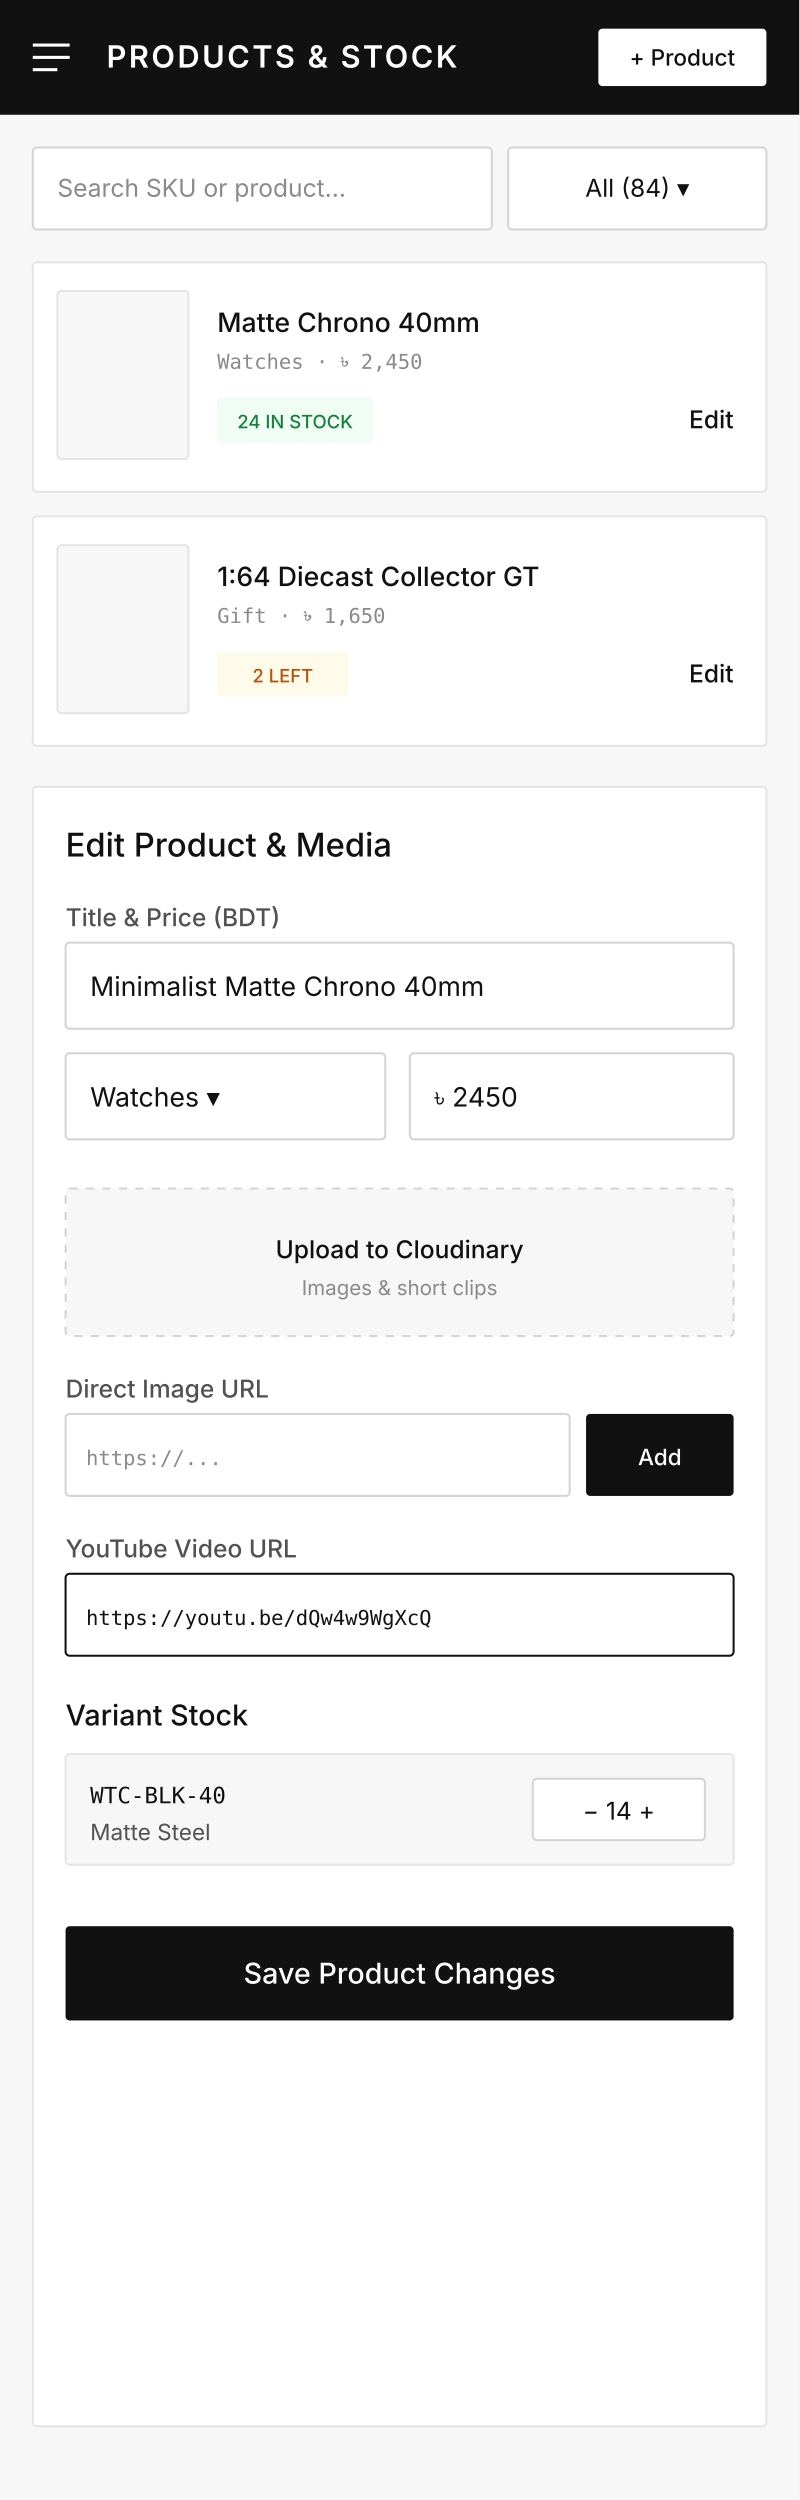
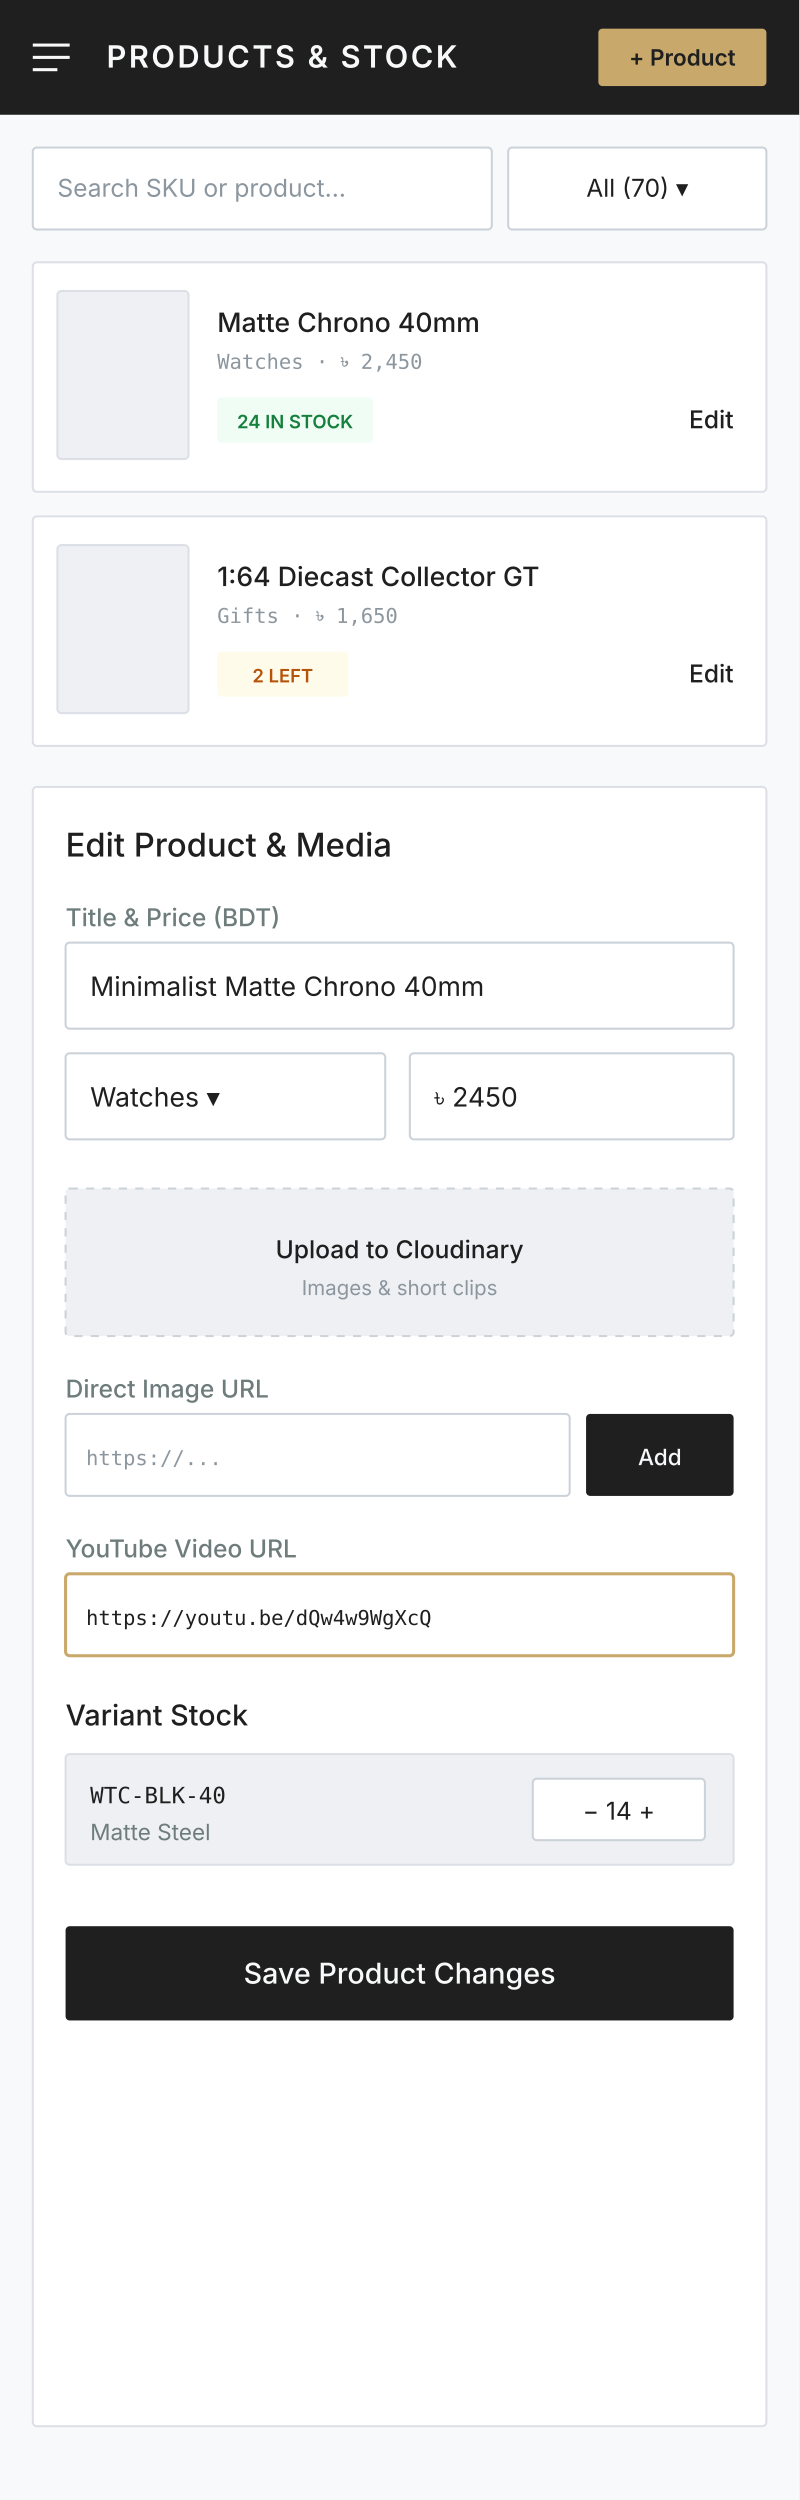
<svg xmlns="http://www.w3.org/2000/svg" width="390" height="1220" viewBox="0 0 390 1220" fill="none">
-   <rect id="Admin-Products-Mobile-BG" width="390" height="1220" fill="#F7F7F7" />
+   <rect id="Admin-Products-Mobile-BG" width="390" height="1220" fill="#F8F9FA" />
  <g id="01-Admin-Mob-Header">
-     <rect width="390" height="56" fill="#111111" />
-     <line x1="16" y1="22" x2="34" y2="22" stroke="#FFFFFF" stroke-width="1.5" />
-     <line x1="16" y1="28" x2="34" y2="28" stroke="#FFFFFF" stroke-width="1.5" />
-     <line x1="16" y1="34" x2="28" y2="34" stroke="#FFFFFF" stroke-width="1.5" />
-     <text x="52" y="33" fill="#FFFFFF" font-family="Inter, sans-serif" font-size="15" font-weight="600" letter-spacing="1.2">PRODUCTS &amp; STOCK</text>
-     <rect x="292" y="14" width="82" height="28" rx="2" fill="#FFFFFF" />
-     <text x="333" y="32" text-anchor="middle" fill="#111111" font-family="Inter, sans-serif" font-size="11" font-weight="500">+ Product</text>
+     <rect width="390" height="56" fill="#1F1F1F" />
+     <line x1="16" y1="22" x2="34" y2="22" stroke="#F8F9FA" stroke-width="1.5" />
+     <line x1="16" y1="28" x2="34" y2="28" stroke="#F8F9FA" stroke-width="1.5" />
+     <line x1="16" y1="34" x2="28" y2="34" stroke="#F8F9FA" stroke-width="1.5" />
+     <text x="52" y="33" fill="#F8F9FA" font-family="Inter, sans-serif" font-size="15" font-weight="600" letter-spacing="1.2">PRODUCTS &amp; STOCK</text>
+     <rect x="292" y="14" width="82" height="28" rx="2" fill="#C8A96B" />
+     <text x="333" y="32" text-anchor="middle" fill="#1F1F1F" font-family="Inter, sans-serif" font-size="11" font-weight="600">+ Product</text>
  </g>
  <g id="02-Admin-Mob-Search" transform="translate(0, 72)">
-     <rect x="16" y="0" width="224" height="40" rx="2" fill="#FFFFFF" stroke="#D4D4D4" />
-     <text x="28" y="24" fill="#8A8A8A" font-family="Inter, sans-serif" font-size="12">Search SKU or product...</text>
-     <rect x="248" y="0" width="126" height="40" rx="2" fill="#FFFFFF" stroke="#D4D4D4" />
-     <text x="311" y="24" text-anchor="middle" fill="#111111" font-family="Inter, sans-serif" font-size="12">All (84) ▾</text>
+     <rect x="16" y="0" width="224" height="40" rx="2" fill="#FFFFFF" stroke="#CBD2D9" />
+     <text x="28" y="24" fill="#8C969E" font-family="Inter, sans-serif" font-size="12">Search SKU or product...</text>
+     <rect x="248" y="0" width="126" height="40" rx="2" fill="#FFFFFF" stroke="#CBD2D9" />
+     <text x="311" y="24" text-anchor="middle" fill="#1F1F1F" font-family="Inter, sans-serif" font-size="12">All (70) ▾</text>
  </g>
  <g id="03-Admin-Mob-Product-Cards" transform="translate(0, 128)">
-     <rect x="16" y="0" width="358" height="112" rx="2" fill="#FFFFFF" stroke="#E5E5E5" />
-     <rect id="IMG-Mob-Adm-1" x="28" y="14" width="64" height="82" rx="2" fill="#F7F7F7" stroke="#E5E5E5" />
-     <text x="106" y="34" fill="#111111" font-family="Inter, sans-serif" font-size="13" font-weight="500">Matte Chrono 40mm</text>
-     <text x="106" y="52" fill="#8A8A8A" font-family="JetBrains Mono, monospace" font-size="10">Watches · ৳ 2,450</text>
+     <rect x="16" y="0" width="358" height="112" rx="2" fill="#FFFFFF" stroke="#DCE0E6" />
+     <rect id="IMG-Mob-Adm-1" x="28" y="14" width="64" height="82" rx="2" fill="#EEF0F3" stroke="#DCE0E6" />
+     <text x="106" y="34" fill="#1F1F1F" font-family="Inter, sans-serif" font-size="13" font-weight="500">Matte Chrono 40mm</text>
+     <text x="106" y="52" fill="#8C969E" font-family="JetBrains Mono, monospace" font-size="10">Watches · ৳ 2,450</text>
    <rect x="106" y="66" width="76" height="22" rx="2" fill="#F0FDF4" />
-     <text x="144" y="81" text-anchor="middle" fill="#15803D" font-family="Inter, sans-serif" font-size="9" font-weight="500">24 IN STOCK</text>
-     <text x="358" y="81" text-anchor="end" fill="#111111" font-family="Inter, sans-serif" font-size="12" font-weight="500">Edit</text>
-     <rect x="16" y="124" width="358" height="112" rx="2" fill="#FFFFFF" stroke="#E5E5E5" />
-     <rect id="IMG-Mob-Adm-2" x="28" y="138" width="64" height="82" rx="2" fill="#F7F7F7" stroke="#E5E5E5" />
-     <text x="106" y="158" fill="#111111" font-family="Inter, sans-serif" font-size="13" font-weight="500">1:64 Diecast Collector GT</text>
-     <text x="106" y="176" fill="#8A8A8A" font-family="JetBrains Mono, monospace" font-size="10">Gift · ৳ 1,650</text>
+     <text x="144" y="81" text-anchor="middle" fill="#15803D" font-family="Inter, sans-serif" font-size="9" font-weight="600">24 IN STOCK</text>
+     <text x="358" y="81" text-anchor="end" fill="#1F1F1F" font-family="Inter, sans-serif" font-size="12" font-weight="500">Edit</text>
+     <rect x="16" y="124" width="358" height="112" rx="2" fill="#FFFFFF" stroke="#DCE0E6" />
+     <rect id="IMG-Mob-Adm-2" x="28" y="138" width="64" height="82" rx="2" fill="#EEF0F3" stroke="#DCE0E6" />
+     <text x="106" y="158" fill="#1F1F1F" font-family="Inter, sans-serif" font-size="13" font-weight="500">1:64 Diecast Collector GT</text>
+     <text x="106" y="176" fill="#8C969E" font-family="JetBrains Mono, monospace" font-size="10">Gifts · ৳ 1,650</text>
    <rect x="106" y="190" width="64" height="22" rx="2" fill="#FFFBEB" />
-     <text x="138" y="205" text-anchor="middle" fill="#B45309" font-family="Inter, sans-serif" font-size="9" font-weight="500">2 LEFT</text>
-     <text x="358" y="205" text-anchor="end" fill="#111111" font-family="Inter, sans-serif" font-size="12" font-weight="500">Edit</text>
+     <text x="138" y="205" text-anchor="middle" fill="#B45309" font-family="Inter, sans-serif" font-size="9" font-weight="600">2 LEFT</text>
+     <text x="358" y="205" text-anchor="end" fill="#1F1F1F" font-family="Inter, sans-serif" font-size="12" font-weight="500">Edit</text>
  </g>
  <g id="04-Admin-Mob-Editor" transform="translate(0, 384)">
-     <rect x="16" y="0" width="358" height="800" rx="2" fill="#FFFFFF" stroke="#E5E5E5" />
-     <text x="32" y="34" fill="#111111" font-family="Inter, sans-serif" font-size="16" font-weight="500">Edit Product &amp; Media</text>
-     <text x="32" y="68" fill="#525252" font-family="Inter, sans-serif" font-size="12" font-weight="500">Title &amp; Price (BDT)</text>
-     <rect x="32" y="76" width="326" height="42" rx="2" fill="#FFFFFF" stroke="#D4D4D4" />
-     <text x="44" y="102" fill="#111111" font-family="Inter, sans-serif" font-size="13">Minimalist Matte Chrono 40mm</text>
-     <rect x="32" y="130" width="156" height="42" rx="2" fill="#FFFFFF" stroke="#D4D4D4" />
-     <text x="44" y="156" fill="#111111" font-family="Inter, sans-serif" font-size="13">Watches ▾</text>
-     <rect x="200" y="130" width="158" height="42" rx="2" fill="#FFFFFF" stroke="#D4D4D4" />
-     <text x="212" y="156" fill="#111111" font-family="Inter, sans-serif" font-size="13">৳ 2450</text>
-     <rect x="32" y="196" width="326" height="72" rx="2" fill="#F7F7F7" stroke="#D4D4D4" stroke-dasharray="4 4" />
-     <text x="195" y="230" text-anchor="middle" fill="#111111" font-family="Inter, sans-serif" font-size="12" font-weight="500">Upload to Cloudinary</text>
-     <text x="195" y="248" text-anchor="middle" fill="#8A8A8A" font-family="Inter, sans-serif" font-size="10">Images &amp; short clips</text>
-     <text x="32" y="298" fill="#525252" font-family="Inter, sans-serif" font-size="12" font-weight="500">Direct Image URL</text>
-     <rect x="32" y="306" width="246" height="40" rx="2" fill="#FFFFFF" stroke="#D4D4D4" />
-     <text x="42" y="331" fill="#8A8A8A" font-family="JetBrains Mono, monospace" font-size="10">https://...</text>
-     <rect x="286" y="306" width="72" height="40" rx="2" fill="#111111" />
-     <text x="322" y="331" text-anchor="middle" fill="#FFFFFF" font-family="Inter, sans-serif" font-size="11" font-weight="500">Add</text>
-     <text x="32" y="376" fill="#525252" font-family="Inter, sans-serif" font-size="12" font-weight="500">YouTube Video URL</text>
-     <rect x="32" y="384" width="326" height="40" rx="2" fill="#FFFFFF" stroke="#111111" />
-     <text x="42" y="409" fill="#111111" font-family="JetBrains Mono, monospace" font-size="10">https://youtu.be/dQw4w9WgXcQ</text>
-     <text x="32" y="458" fill="#111111" font-family="Inter, sans-serif" font-size="14" font-weight="500">Variant Stock</text>
-     <rect x="32" y="472" width="326" height="54" rx="2" fill="#F7F7F7" stroke="#E5E5E5" />
-     <text x="44" y="496" fill="#111111" font-family="JetBrains Mono, monospace" font-size="11">WTC-BLK-40</text>
-     <text x="44" y="514" fill="#525252" font-family="Inter, sans-serif" font-size="11">Matte Steel</text>
-     <rect x="260" y="484" width="84" height="30" rx="2" fill="#FFFFFF" stroke="#D4D4D4" />
-     <text x="302" y="504" text-anchor="middle" fill="#111111" font-family="Inter, sans-serif" font-size="12">−  14  +</text>
-     <rect x="32" y="556" width="326" height="46" rx="2" fill="#111111" />
-     <text x="195" y="584" text-anchor="middle" fill="#FFFFFF" font-family="Inter, sans-serif" font-size="14" font-weight="500">Save Product Changes</text>
+     <rect x="16" y="0" width="358" height="800" rx="2" fill="#FFFFFF" stroke="#DCE0E6" />
+     <text x="32" y="34" fill="#1F1F1F" font-family="Inter, sans-serif" font-size="16" font-weight="500">Edit Product &amp; Media</text>
+     <text x="32" y="68" fill="#6E7C7C" font-family="Inter, sans-serif" font-size="12" font-weight="500">Title &amp; Price (BDT)</text>
+     <rect x="32" y="76" width="326" height="42" rx="2" fill="#FFFFFF" stroke="#CBD2D9" />
+     <text x="44" y="102" fill="#1F1F1F" font-family="Inter, sans-serif" font-size="13">Minimalist Matte Chrono 40mm</text>
+     <rect x="32" y="130" width="156" height="42" rx="2" fill="#FFFFFF" stroke="#CBD2D9" />
+     <text x="44" y="156" fill="#1F1F1F" font-family="Inter, sans-serif" font-size="13">Watches ▾</text>
+     <rect x="200" y="130" width="158" height="42" rx="2" fill="#FFFFFF" stroke="#CBD2D9" />
+     <text x="212" y="156" fill="#1F1F1F" font-family="Inter, sans-serif" font-size="13">৳ 2450</text>
+     <rect x="32" y="196" width="326" height="72" rx="2" fill="#EEF0F3" stroke="#CBD2D9" stroke-dasharray="4 4" />
+     <text x="195" y="230" text-anchor="middle" fill="#1F1F1F" font-family="Inter, sans-serif" font-size="12" font-weight="500">Upload to Cloudinary</text>
+     <text x="195" y="248" text-anchor="middle" fill="#8C969E" font-family="Inter, sans-serif" font-size="10">Images &amp; short clips</text>
+     <text x="32" y="298" fill="#6E7C7C" font-family="Inter, sans-serif" font-size="12" font-weight="500">Direct Image URL</text>
+     <rect x="32" y="306" width="246" height="40" rx="2" fill="#FFFFFF" stroke="#CBD2D9" />
+     <text x="42" y="331" fill="#8C969E" font-family="JetBrains Mono, monospace" font-size="10">https://...</text>
+     <rect x="286" y="306" width="72" height="40" rx="2" fill="#1F1F1F" />
+     <text x="322" y="331" text-anchor="middle" fill="#F8F9FA" font-family="Inter, sans-serif" font-size="11" font-weight="500">Add</text>
+     <text x="32" y="376" fill="#6E7C7C" font-family="Inter, sans-serif" font-size="12" font-weight="500">YouTube Video URL</text>
+     <rect x="32" y="384" width="326" height="40" rx="2" fill="#FFFFFF" stroke="#C8A96B" stroke-width="1.5" />
+     <text x="42" y="409" fill="#1F1F1F" font-family="JetBrains Mono, monospace" font-size="10">https://youtu.be/dQw4w9WgXcQ</text>
+     <text x="32" y="458" fill="#1F1F1F" font-family="Inter, sans-serif" font-size="14" font-weight="500">Variant Stock</text>
+     <rect x="32" y="472" width="326" height="54" rx="2" fill="#EEF0F3" stroke="#DCE0E6" />
+     <text x="44" y="496" fill="#1F1F1F" font-family="JetBrains Mono, monospace" font-size="11">WTC-BLK-40</text>
+     <text x="44" y="514" fill="#6E7C7C" font-family="Inter, sans-serif" font-size="11">Matte Steel</text>
+     <rect x="260" y="484" width="84" height="30" rx="2" fill="#FFFFFF" stroke="#CBD2D9" />
+     <text x="302" y="504" text-anchor="middle" fill="#1F1F1F" font-family="Inter, sans-serif" font-size="12">−  14  +</text>
+     <rect x="32" y="556" width="326" height="46" rx="2" fill="#1F1F1F" />
+     <text x="195" y="584" text-anchor="middle" fill="#F8F9FA" font-family="Inter, sans-serif" font-size="14" font-weight="500">Save Product Changes</text>
  </g>
</svg>
